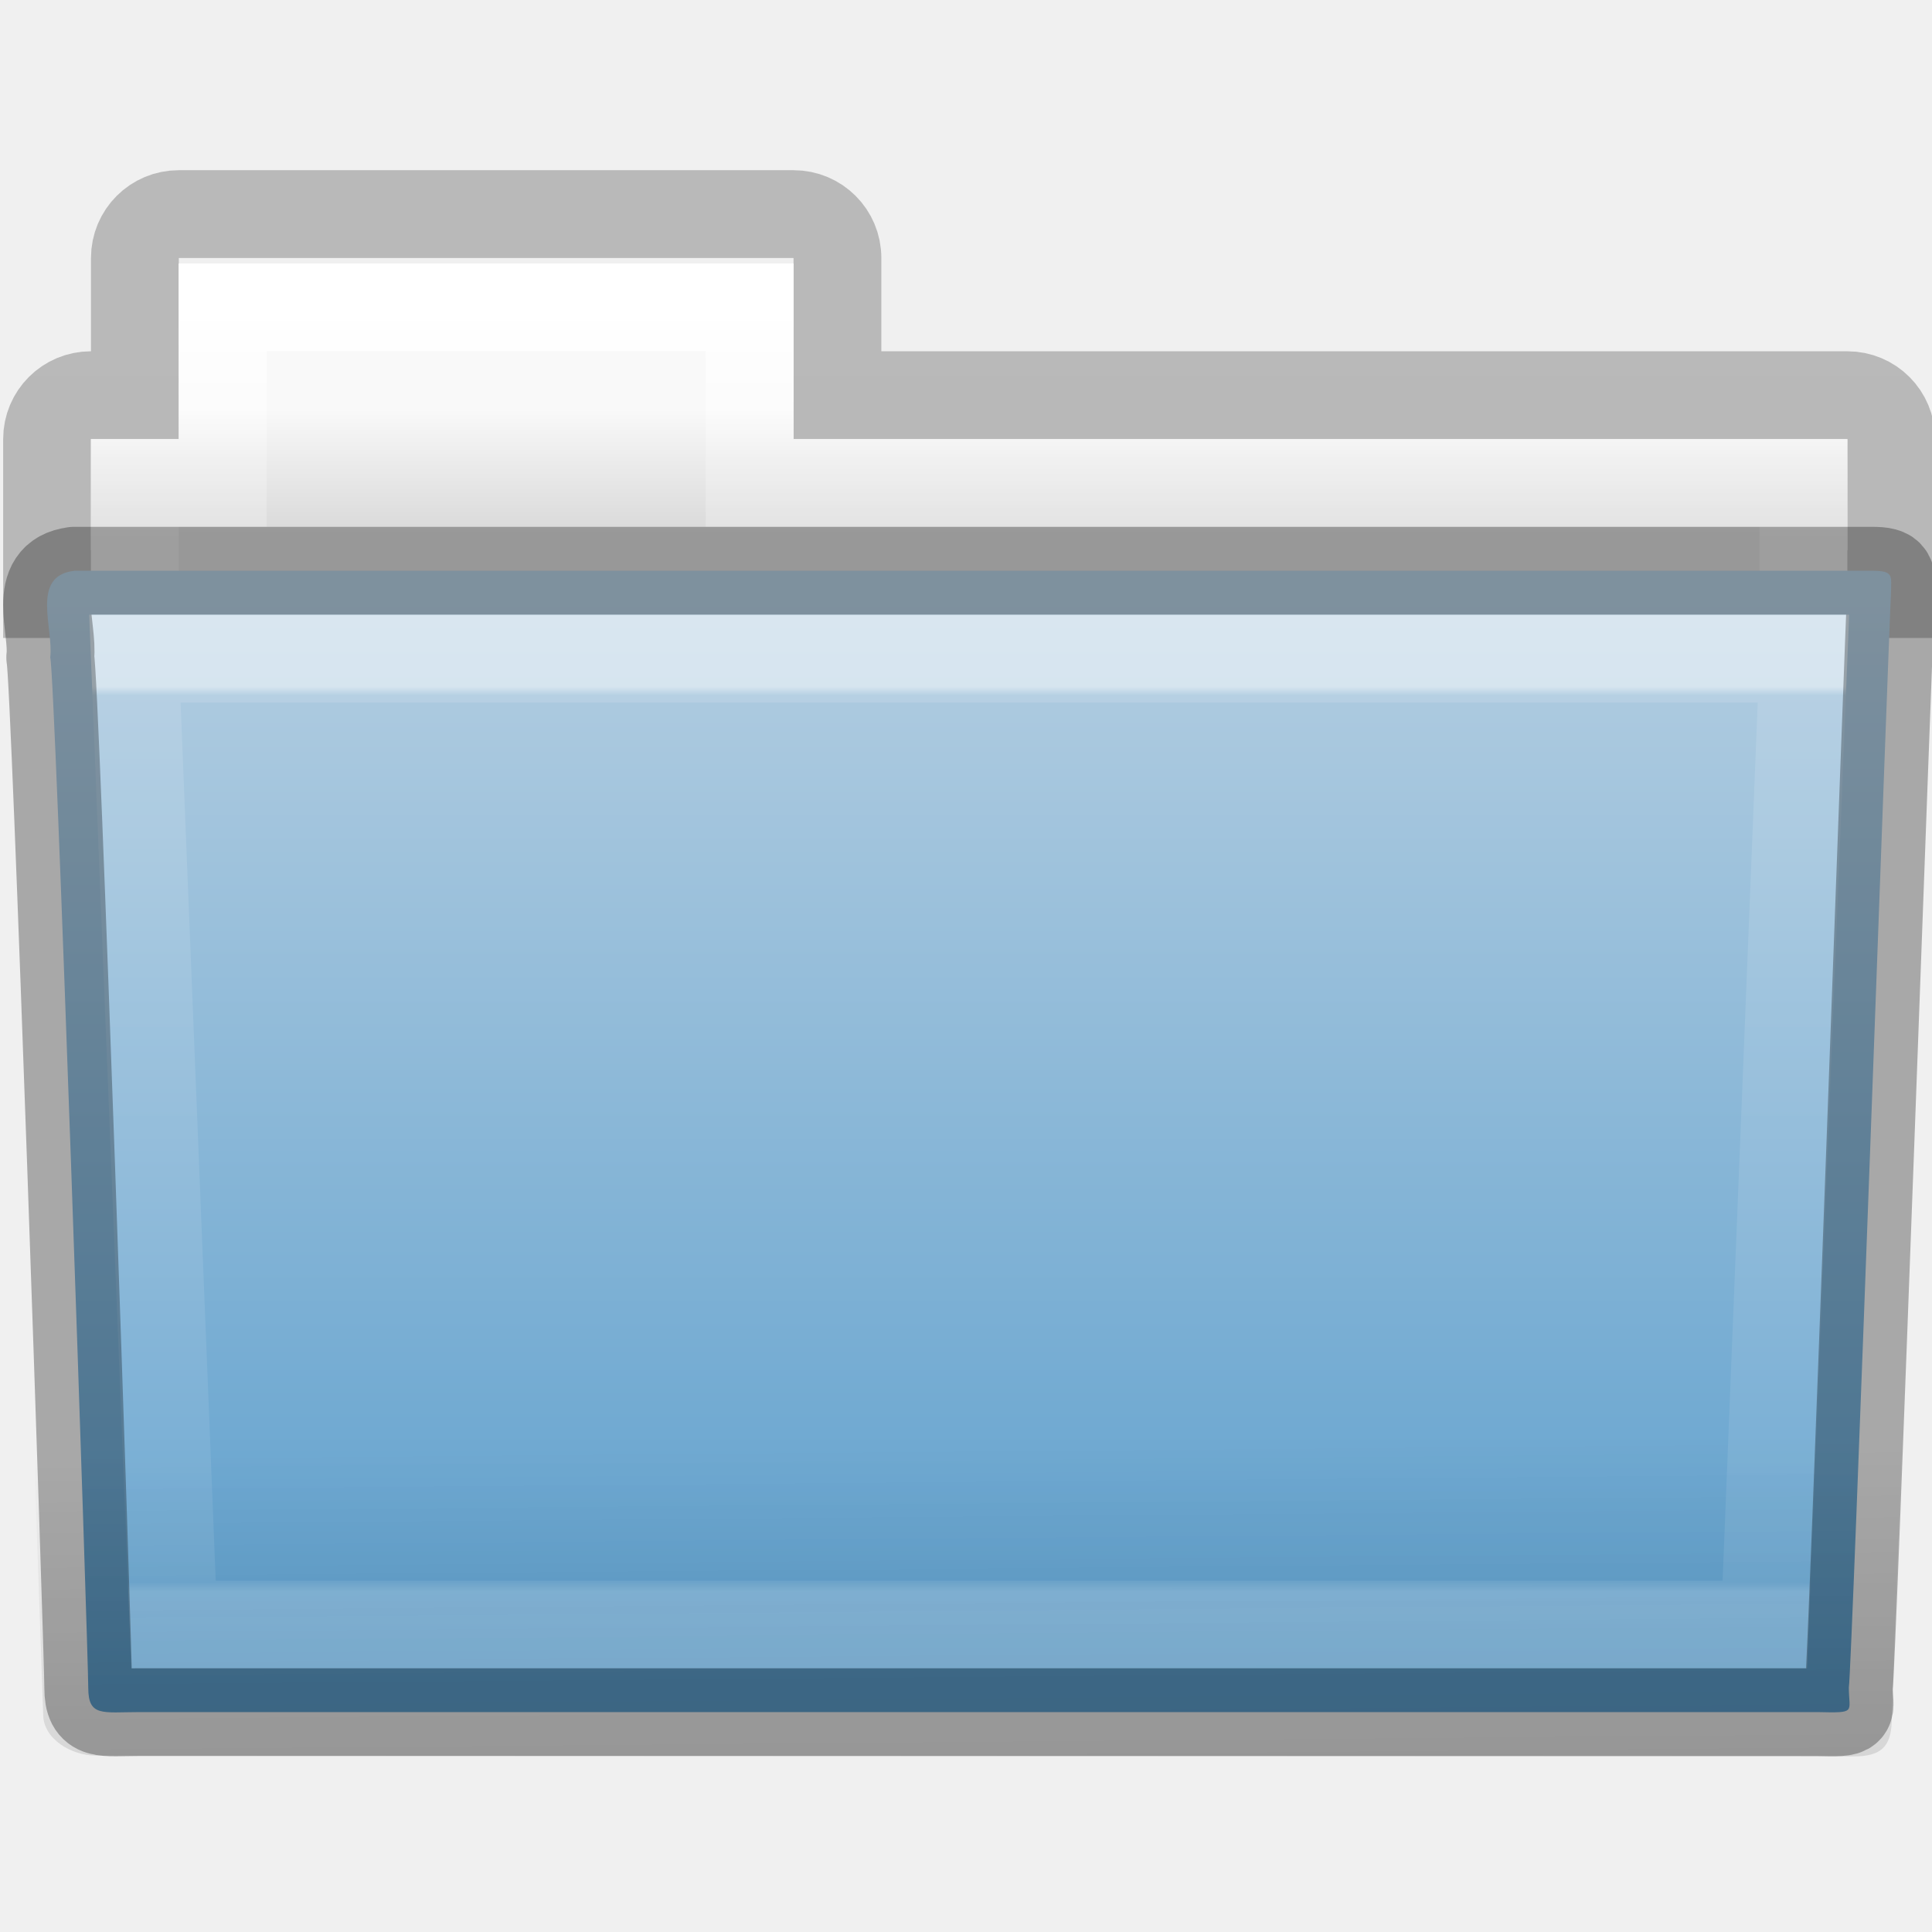
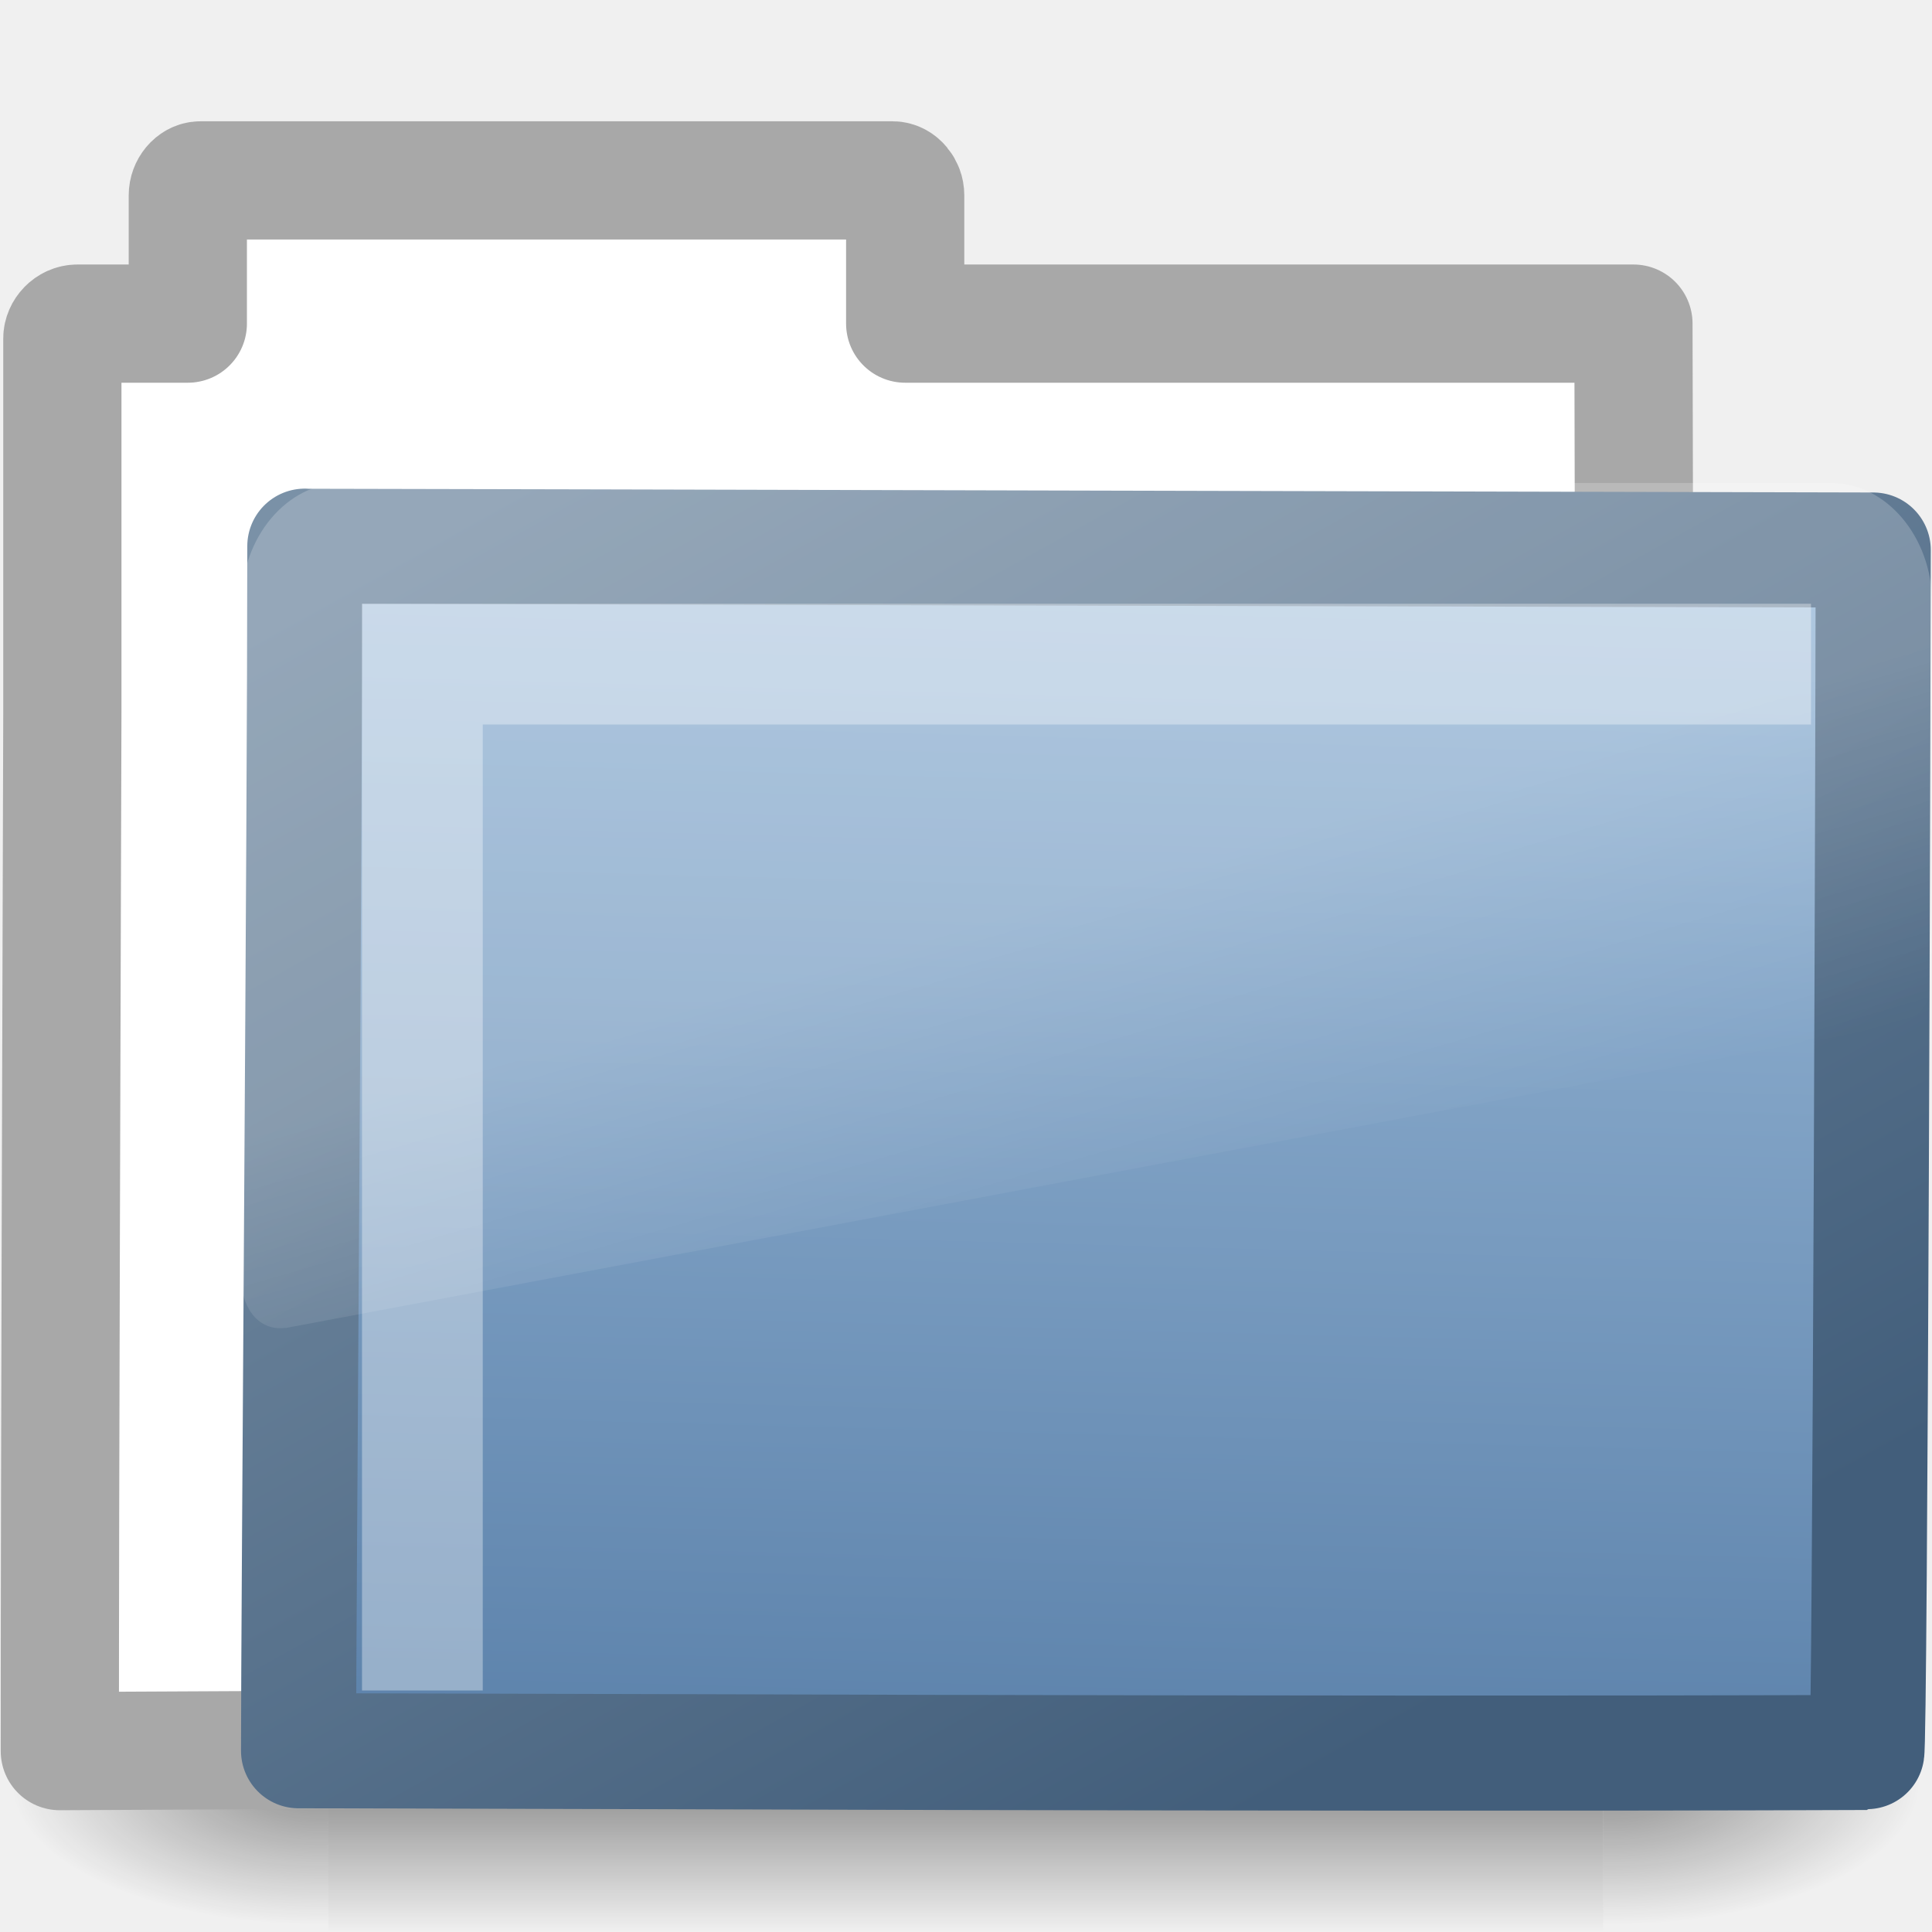
- <svg xmlns="http://www.w3.org/2000/svg" xmlns:xlink="http://www.w3.org/1999/xlink" width="22" height="22" id="svg10994" version="1.1">
-   <defs id="defs10996">
-     <linearGradient xlink:href="#linearGradient3454-2-5-0-3-4-1" id="linearGradient4440-9" gradientUnits="userSpaceOnUse" gradientTransform="matrix(0.6276264,0,0,0.7245642,1.97277,-3.372627)" x1="27.557" y1="7.163" x2="27.557" y2="21.387" />
-     <linearGradient id="linearGradient3454-2-5-0-3-4-1">
-       <stop offset="0" style="stop-color:#ffffff;stop-opacity:1" id="stop3456-4-9-38-1-8-8" />
-       <stop offset="0.01" style="stop-color:#ffffff;stop-opacity:0.235" id="stop3458-39-80-3-5-5-8" />
-       <stop offset="0.99" style="stop-color:#ffffff;stop-opacity:0.157" id="stop3460-7-0-2-4-2-7" />
-       <stop offset="1" style="stop-color:#ffffff;stop-opacity:0.392" id="stop3462-0-9-8-7-2-3" />
+ <svg xmlns="http://www.w3.org/2000/svg" xmlns:xlink="http://www.w3.org/1999/xlink" version="1.1" width="16" height="16" id="svg2593">
+   <defs id="defs2595">
+     <radialGradient cx="605.714" cy="486.648" r="117.143" fx="605.714" fy="486.648" id="radialGradient2574" xlink:href="#linearGradient5060" gradientUnits="userSpaceOnUse" gradientTransform="matrix(-2.774389,0,0,1.969706,112.7623,-872.8854)" />
+     <linearGradient id="linearGradient5060">
+       <stop id="stop5062" style="stop-color:#000000;stop-opacity:1" offset="0" />
+       <stop id="stop5064" style="stop-color:#000000;stop-opacity:0" offset="1" />
    </linearGradient>
-     <linearGradient xlink:href="#linearGradient6129-963-697-142-998-580-273-5-3" id="linearGradient4436-4" gradientUnits="userSpaceOnUse" gradientTransform="matrix(0.547619,0,0,0.4829942,-2.10685,-7.244907)" x1="22.935" y1="49.629" x2="22.809" y2="36.658" />
-     <linearGradient id="linearGradient6129-963-697-142-998-580-273-5-3">
-       <stop id="stop2661-1-2" style="stop-color:#0a0a0a;stop-opacity:0.498" offset="0" />
-       <stop id="stop2663-85-8" style="stop-color:#0a0a0a;stop-opacity:0" offset="1" />
+     <radialGradient cx="605.714" cy="486.648" r="117.143" fx="605.714" fy="486.648" id="radialGradient2572" xlink:href="#linearGradient5060" gradientUnits="userSpaceOnUse" gradientTransform="matrix(2.774389,0,0,1.969706,-1891.633,-872.8854)" />
+     <linearGradient id="linearGradient5048">
+       <stop id="stop5050" style="stop-color:#000000;stop-opacity:0" offset="0" />
+       <stop id="stop5056" style="stop-color:#000000;stop-opacity:1" offset="0.5" />
+       <stop id="stop5052" style="stop-color:#000000;stop-opacity:0" offset="1" />
    </linearGradient>
-     <linearGradient xlink:href="#linearGradient4632-0-6-4-3-4-0" id="linearGradient4430-9" gradientUnits="userSpaceOnUse" gradientTransform="matrix(0.4666607,0,0,0.4642856,-0.16385,-7.160707)" x1="35.793" y1="17.118" x2="35.793" y2="43.761" />
-     <linearGradient id="linearGradient4632-0-6-4-3-4-0">
-       <stop style="stop-color:#b4cee1;stop-opacity:1;" offset="0" id="stop4634-4-4-7-7-4-8" />
-       <stop style="stop-color:#5d9fcd;stop-opacity:1;" offset="1" id="stop4636-3-1-5-1-3-9" />
+     <linearGradient x1="302.857" y1="366.648" x2="302.857" y2="609.505" id="linearGradient2570" xlink:href="#linearGradient5048" gradientUnits="userSpaceOnUse" gradientTransform="matrix(2.774389,0,0,1.969706,-1892.179,-872.8854)" />
+     <linearGradient id="linearGradient3390">
+       <stop id="stop3392" style="stop-color:#425e7b;stop-opacity:1" offset="0" />
+       <stop id="stop3394" style="stop-color:#7a91a7;stop-opacity:1" offset="1" />
    </linearGradient>
-     <linearGradient xlink:href="#linearGradient4325-0" id="linearGradient4418-4" gradientUnits="userSpaceOnUse" gradientTransform="matrix(0.4313124,0,0,0.4863801,0.98956,-4.814587)" x1="21.37" y1="4.732" x2="21.37" y2="34.143" />
-     <linearGradient id="linearGradient4325-0">
-       <stop offset="0" style="stop-color:#ffffff;stop-opacity:1" id="stop4327-4" />
-       <stop offset="0.111" style="stop-color:#ffffff;stop-opacity:0.235" id="stop4329-5" />
-       <stop offset="0.99" style="stop-color:#ffffff;stop-opacity:0.157" id="stop4331-6" />
-       <stop offset="1" style="stop-color:#ffffff;stop-opacity:0.392" id="stop4333-7" />
+     <linearGradient x1="10.318" y1="14.993" x2="4.176" y2="4.051" id="linearGradient2578" xlink:href="#linearGradient3390" gradientUnits="userSpaceOnUse" gradientTransform="matrix(1.008304,0,0,1.000623,-10.50028,-26.47767)" />
+     <linearGradient id="linearGradient7012-661-145-733-759-865-745">
+       <stop id="stop2699" style="stop-color:#9cbbd9;stop-opacity:1" offset="0" />
+       <stop id="stop2701" style="stop-color:#5c82ab;stop-opacity:1" offset="1" />
    </linearGradient>
-     <linearGradient xlink:href="#linearGradient4646-7-4-3-5-6" id="linearGradient4414-2" gradientUnits="userSpaceOnUse" gradientTransform="matrix(0.4909626,0,0,0.4898488,-25.70652,-7.712757)" x1="62.989" y1="13" x2="62.989" y2="16" />
-     <linearGradient id="linearGradient4646-7-4-3-5-6">
-       <stop offset="0" style="stop-color:#f9f9f9;stop-opacity:1" id="stop4648-8-0-3-6-5" />
-       <stop offset="1" style="stop-color:#d8d8d8;stop-opacity:1" id="stop4650-1-7-3-4-8" />
+     <linearGradient x1="126.698" y1="58.583" x2="169.23" y2="238.4" id="linearGradient2576" xlink:href="#linearGradient7012-661-145-733-759-865-745" gradientUnits="userSpaceOnUse" gradientTransform="matrix(0.05489342,0.01385132,0.00257263,0.05248166,-11.21226,-26.73846)" />
+     <linearGradient id="linearGradient8265-821-176-38-919-66-249">
+       <stop id="stop2687" style="stop-color:#ffffff;stop-opacity:1" offset="0" />
+       <stop id="stop2689" style="stop-color:#ffffff;stop-opacity:0" offset="1" />
    </linearGradient>
-     <linearGradient id="linearGradient3104-8-8-97-4-6-11-5-5-0-5">
-       <stop offset="0" style="stop-color:#000000;stop-opacity:0.322" id="stop3106-5-4-3-5-0-2-1-0-6-6" />
-       <stop offset="1" style="stop-color:#000000;stop-opacity:0.278" id="stop3108-4-3-7-8-2-0-7-9-1-4" />
-     </linearGradient>
-     <linearGradient y2="3.634" x2="-51.786" y1="53.514" x1="-51.786" gradientTransform="matrix(0.4021252,0,0,0.398023,52.35056,-7.790937)" gradientUnits="userSpaceOnUse" id="linearGradient10992" xlink:href="#linearGradient3104-8-8-97-4-6-11-5-5-0-5" />
+     <linearGradient x1="18.031" y1="16.408" x2="20.055" y2="24.628" id="linearGradient2580" xlink:href="#linearGradient8265-821-176-38-919-66-249" gradientUnits="userSpaceOnUse" />
  </defs>
-   <g id="layer1" transform="translate(0,6)">
-     <path style="opacity:0.8;color:#000000;fill:none;stroke:url(#linearGradient10992);stroke-width:1;stroke-linecap:butt;stroke-linejoin:miter;stroke-miterlimit:4;stroke-opacity:1;stroke-dasharray:none;stroke-dashoffset:0;marker:none;visibility:visible;display:inline;overflow:visible;enable-background:accumulate" d="m 2.036,-3.562 c -0.277,0 -0.5,0.223 -0.5,0.5 l 0,1.562 -0.5,0 c -0.277,0 -0.5,0.223 -0.5,0.5 l 0,1.765 21,0 0,-1.765 c 0,-0.277 -0.223,-0.5 -0.5,-0.5 l -11.5,0 0,-1.562 c 0,-0.277 -0.223,-0.5 -0.5,-0.5 z" id="rect3186" />
-     <path style="color:#000000;fill:url(#linearGradient4414-2);fill-opacity:1;fill-rule:nonzero;stroke:none;stroke-width:1;marker:none;visibility:visible;display:inline;overflow:visible;enable-background:accumulate" d="m 2.036,-3 0,2 -1,0 0,3 20,0 0,-3 -12,0 0,-2 z" id="rect3409-5-2" />
-     <path style="color:#000000;fill:none;stroke:url(#linearGradient4418-4);stroke-width:1;stroke-linecap:round;stroke-linejoin:miter;stroke-miterlimit:4;stroke-opacity:1;stroke-dasharray:none;stroke-dashoffset:0;marker:none;visibility:visible;display:inline;overflow:visible;enable-background:accumulate" d="m 2.536,-2.5 0,2 -1,0 0,2.339 19,0 0,-2.339 -12,0 0,-2 z" id="rect3409-3" />
-     <path d="m 0.845,0.5 c -0.5,0.058 -0.233,0.652 -0.273,0.986 0.058,0.216 0.433,11.352 0.433,11.734 0,0.332 0.164,0.276 0.58,0.276 6.155,0 12.961,0 19.115,0 0.448,0.01 0.353,0.005 0.353,-0.281 0.033,-0.146 0.463,-12.262 0.48,-12.454 0,-0.202 0.042,-0.262 -0.221,-0.262 -6.573,0 -13.895,0 -20.468,0 z" id="path3388-3" style="color:#000000;fill:url(#linearGradient4430-9);fill-opacity:1;fill-rule:nonzero;stroke:none;stroke-width:1;marker:none;visibility:visible;display:inline;overflow:visible;enable-background:accumulate" />
-     <path d="M 0.536,2.8851241e-6 21.536,2.0286512e-4 c 0.303,0 0.5,0.215 0.5,0.483 L 21.542,13.534 c 0.007,0.339 -0.1,0.473 -0.453,0.466 l -19.988,-0.008 c -0.303,0 -0.609,-0.2 -0.609,-0.467 L 0.036,0.484 c 0,-0.268 0.197,-0.483 0.5,-0.483 z" id="path6127-36-9" style="opacity:0.4;fill:url(#linearGradient4436-4);fill-opacity:1;stroke:none" />
-     <path style="opacity:0.5;color:#000000;fill:none;stroke:url(#linearGradient4440-9);stroke-width:1;stroke-linecap:round;stroke-linejoin:miter;stroke-miterlimit:4;stroke-opacity:1;stroke-dasharray:none;stroke-dashoffset:0;marker:none;visibility:visible;display:inline;overflow:visible;enable-background:accumulate" d="m 1.536,1.5 0.44,11 18.12,0 L 20.536,1.5 z" id="path3309-8" />
-     <path d="m 0.845,0.5 c -0.5,0.058 -0.233,0.652 -0.273,0.986 0.058,0.216 0.433,11.352 0.433,11.734 0,0.332 0.164,0.276 0.58,0.276 6.155,0 12.961,0 19.115,0 0.448,0.01 0.353,0.005 0.353,-0.281 0.033,-0.146 0.463,-12.262 0.48,-12.454 0,-0.202 0.042,-0.262 -0.221,-0.262 -6.573,0 -13.895,0 -20.468,0 z" id="path3388-3-7" style="opacity:0.3;color:#000000;fill:none;stroke:#000000;stroke-width:1;stroke-linecap:round;stroke-linejoin:round;stroke-miterlimit:4;stroke-opacity:1;stroke-dasharray:none;stroke-dashoffset:0;marker:none;visibility:visible;display:inline;overflow:visible;enable-background:accumulate" />
+   <g id="layer1">
+     <g transform="matrix(0.3639508,0,0,0.3445682,-0.6458828,-0.3854516)" id="layer6">
+       <g transform="matrix(0.02165152,0,0,0.01485743,43.0076,42.68539)" id="g2488" style="display:inline">
+         <rect width="1339.633" height="478.357" x="-1559.252" y="-150.697" id="rect2490" style="opacity:0.402;fill:url(#linearGradient2570);fill-opacity:1;fill-rule:nonzero;stroke:none;stroke-width:1;marker:none;visibility:visible;display:inline;overflow:visible" />
+         <path d="m -219.619,-150.68 c 0,0 0,478.331 0,478.331 142.874,0.9 345.4,-107.17 345.4,-239.196 0,-132.027 -159.437,-239.135 -345.4,-239.135 z" id="path2492" style="opacity:0.402;fill:url(#radialGradient2572);fill-opacity:1;fill-rule:nonzero;stroke:none;stroke-width:1;marker:none;visibility:visible;display:inline;overflow:visible" />
+         <path d="m -1559.252,-150.68 c 0,0 0,478.331 0,478.331 -142.874,0.9 -345.4,-107.17 -345.4,-239.196 0,-132.027 159.437,-239.135 345.4,-239.135 z" id="path2494" style="opacity:0.402;fill:url(#radialGradient2574);fill-opacity:1;fill-rule:nonzero;stroke:none;stroke-width:1;marker:none;visibility:visible;display:inline;overflow:visible" />
+       </g>
+     </g>
+     <g transform="translate(10.49843,26.47105)" id="g4745">
+       <path d="m -8.839,-24.977 c -0.056,0 -0.104,0.06 -0.104,0.123 l 0,1.063 -0.517,0 -0.397,0 c -0.07,0 -0.125,0.062 -0.125,0.123 l 0,0.245 0,2.842 c -0.007,2.573 -0.021,6.242 -0.021,8.612 4.706,-0.024 9.415,-0.048 14.123,-0.066 -0.417,0 -1.112,-0.07 -1.102,-0.94 0.004,-3.597 0.023,-7.243 0.011,-10.816 l -6.031,0 0,-1.063 c 0,-0.062 -0.048,-0.123 -0.104,-0.123 l -5.731,0 z" id="rect2196" style="fill:#ffffff;fill-opacity:1;stroke:#a8a8a8;stroke-width:0.979;stroke-linecap:round;stroke-linejoin:round;stroke-miterlimit:4;stroke-opacity:1;stroke-dasharray:none;display:inline" />
+       <path d="m -7.974,-21.947 c 0.656,0 12.48,0.031 12.989,0.031 0,0.615 -0.025,9.958 -0.054,9.958 -4.559,0.018 -11.659,-0.014 -12.987,-0.014 0,-1.161 0.052,-7.585 0.052,-9.976 z" id="rect3086" style="fill:url(#linearGradient2576);fill-opacity:1;stroke:url(#linearGradient2578);stroke-width:0.953;stroke-linecap:round;stroke-linejoin:round;stroke-miterlimit:4;stroke-opacity:1;stroke-dasharray:none;display:inline" />
+     </g>
+     <path d="m 3.219,5.344 c -1.539,0 -2.812,1.274 -2.812,2.812 l 0,16 c 0.006,0.286 0.148,0.613 0.375,0.812 0.227,0.2 0.516,0.284 0.844,0.25 a 0.612,0.612 0 0 0 0.031,0 l 45,-7.125 c 0.522,-0.082 0.93,-0.534 0.938,-1.062 l 0,-8.875 c 0,-1.539 -1.274,-2.812 -2.812,-2.812 l -41.562,0 z" transform="matrix(0.2966887,0,0,0.3520695,1.87947,2.118629)" id="path2608" style="opacity:0.2;fill:url(#linearGradient2580);fill-opacity:1;fill-rule:evenodd;stroke:none" />
+     <path d="m 3.498,14 0,-8.5 11.5,0" id="path2406" style="opacity:0.35;fill:none;stroke:#ffffff;stroke-width:1px;stroke-linecap:butt;stroke-linejoin:miter;stroke-opacity:1" />
  </g>
</svg>
